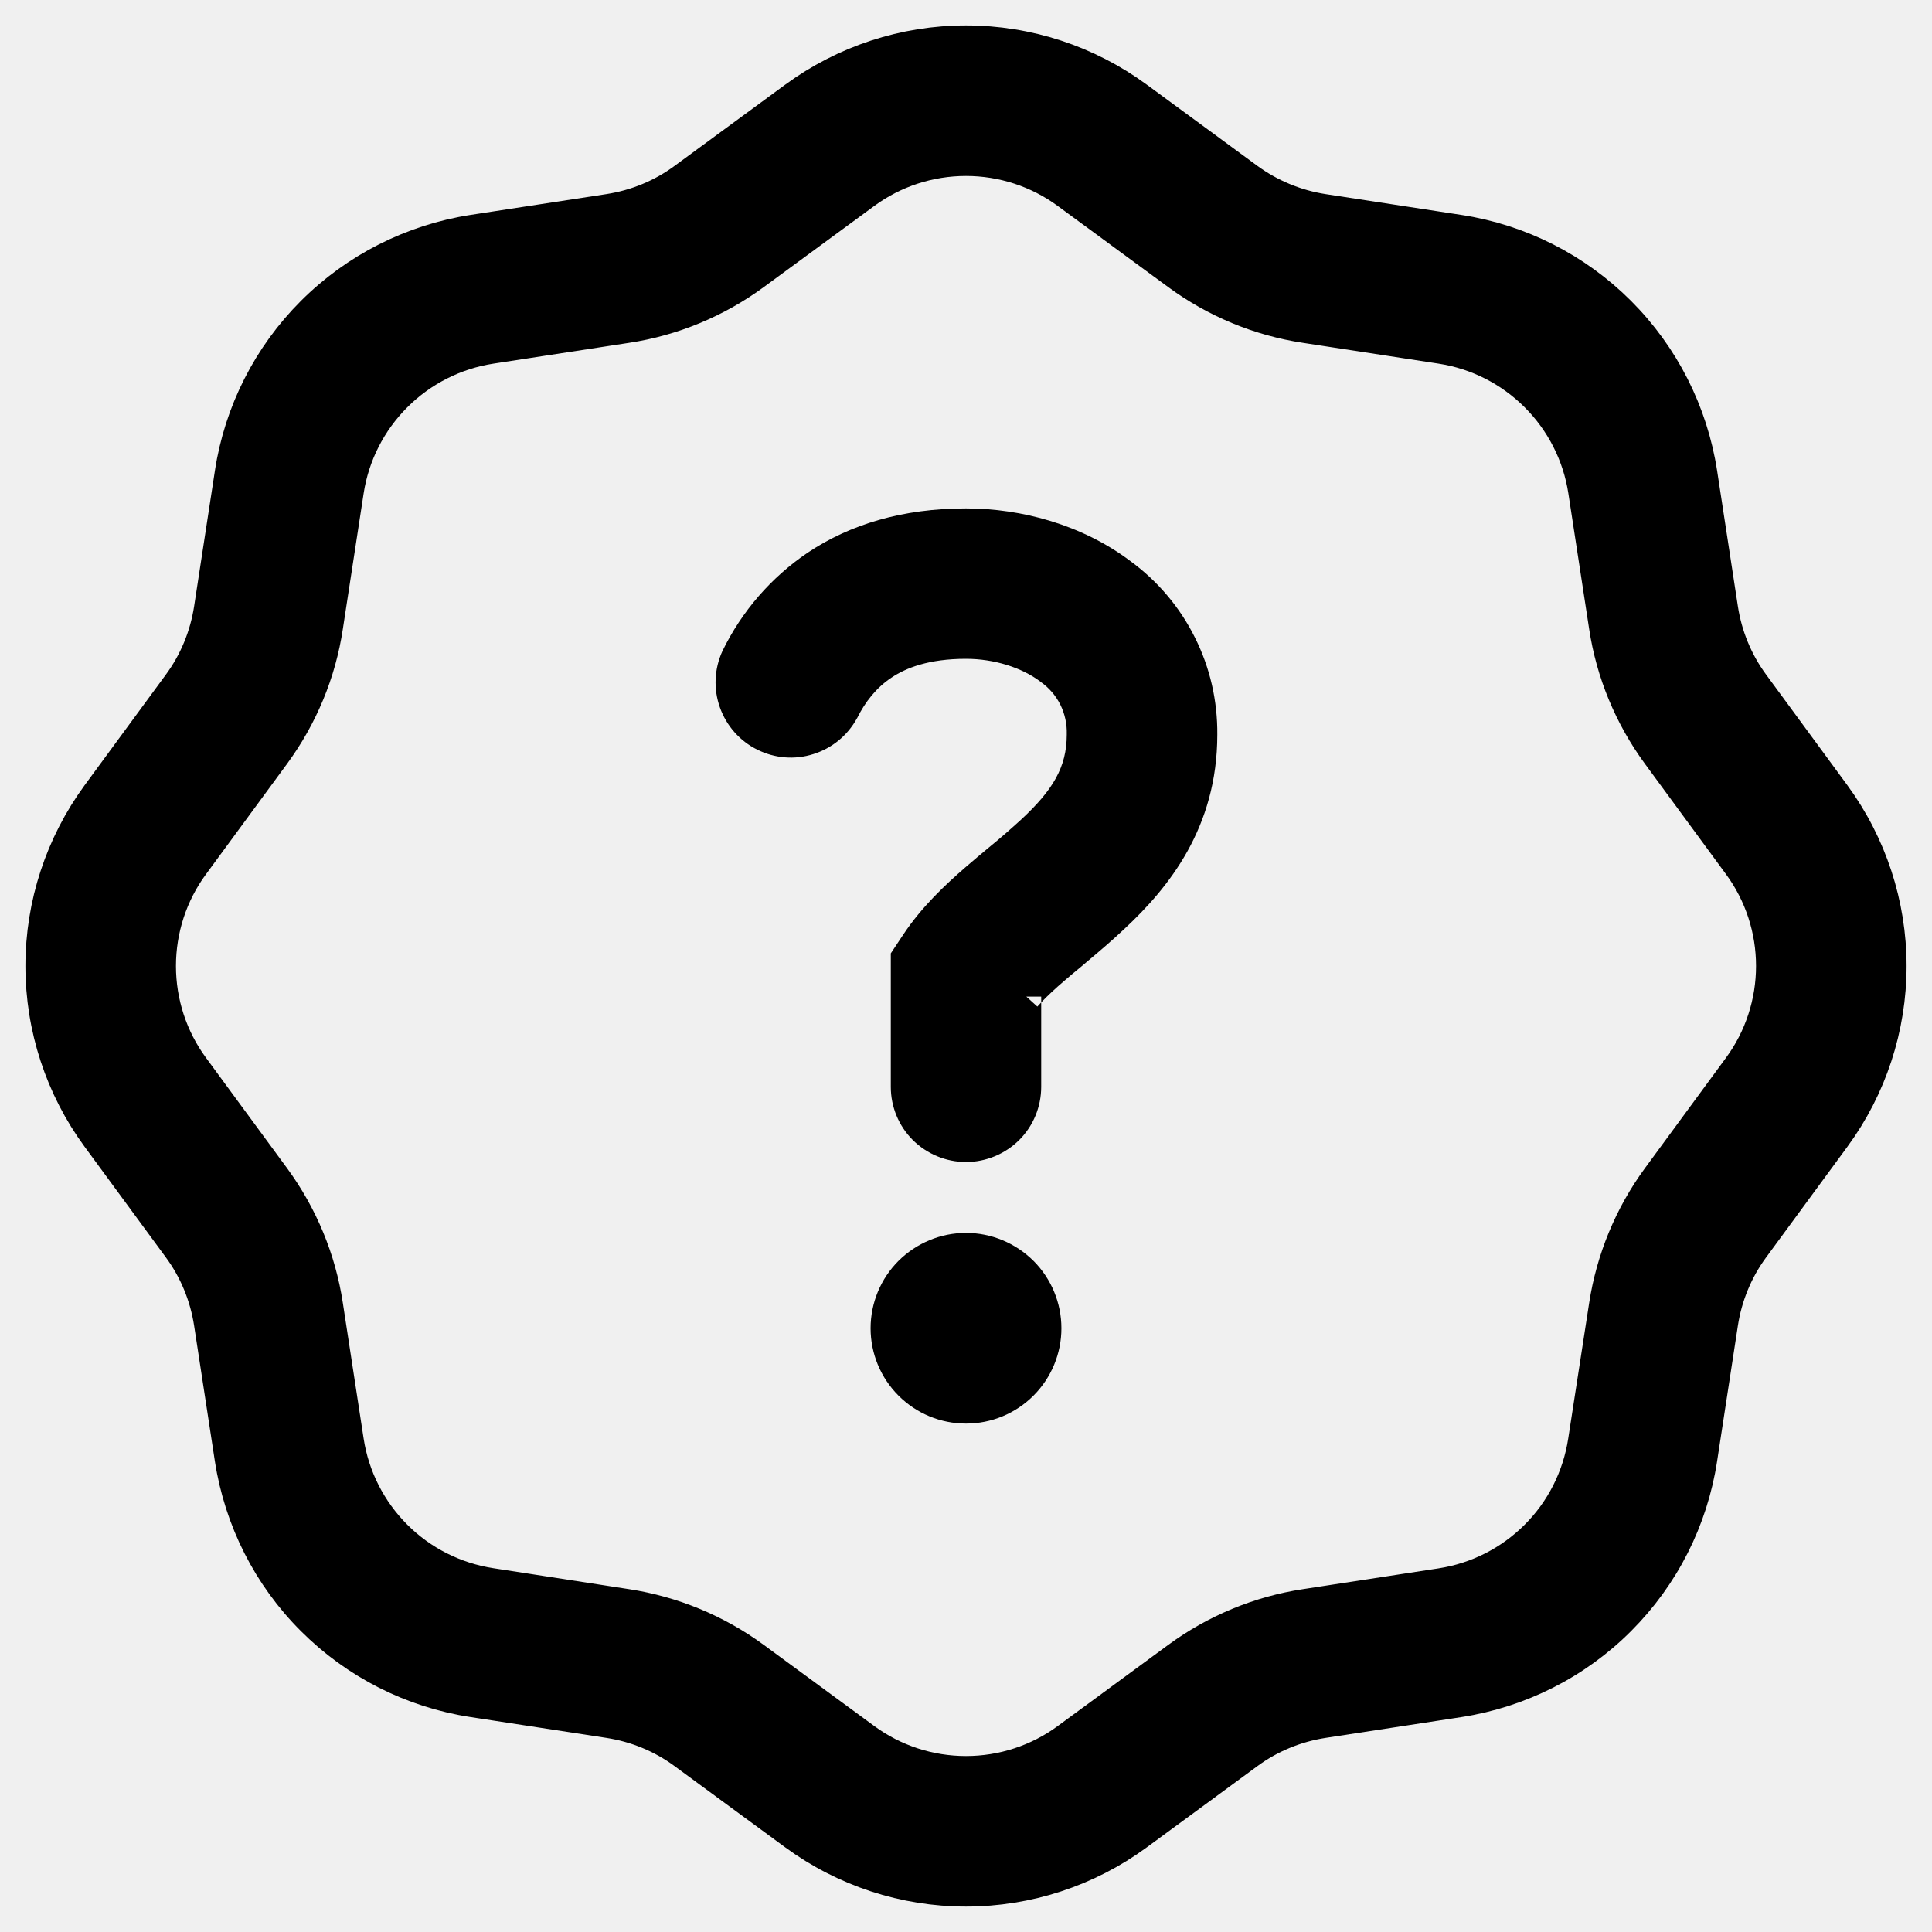
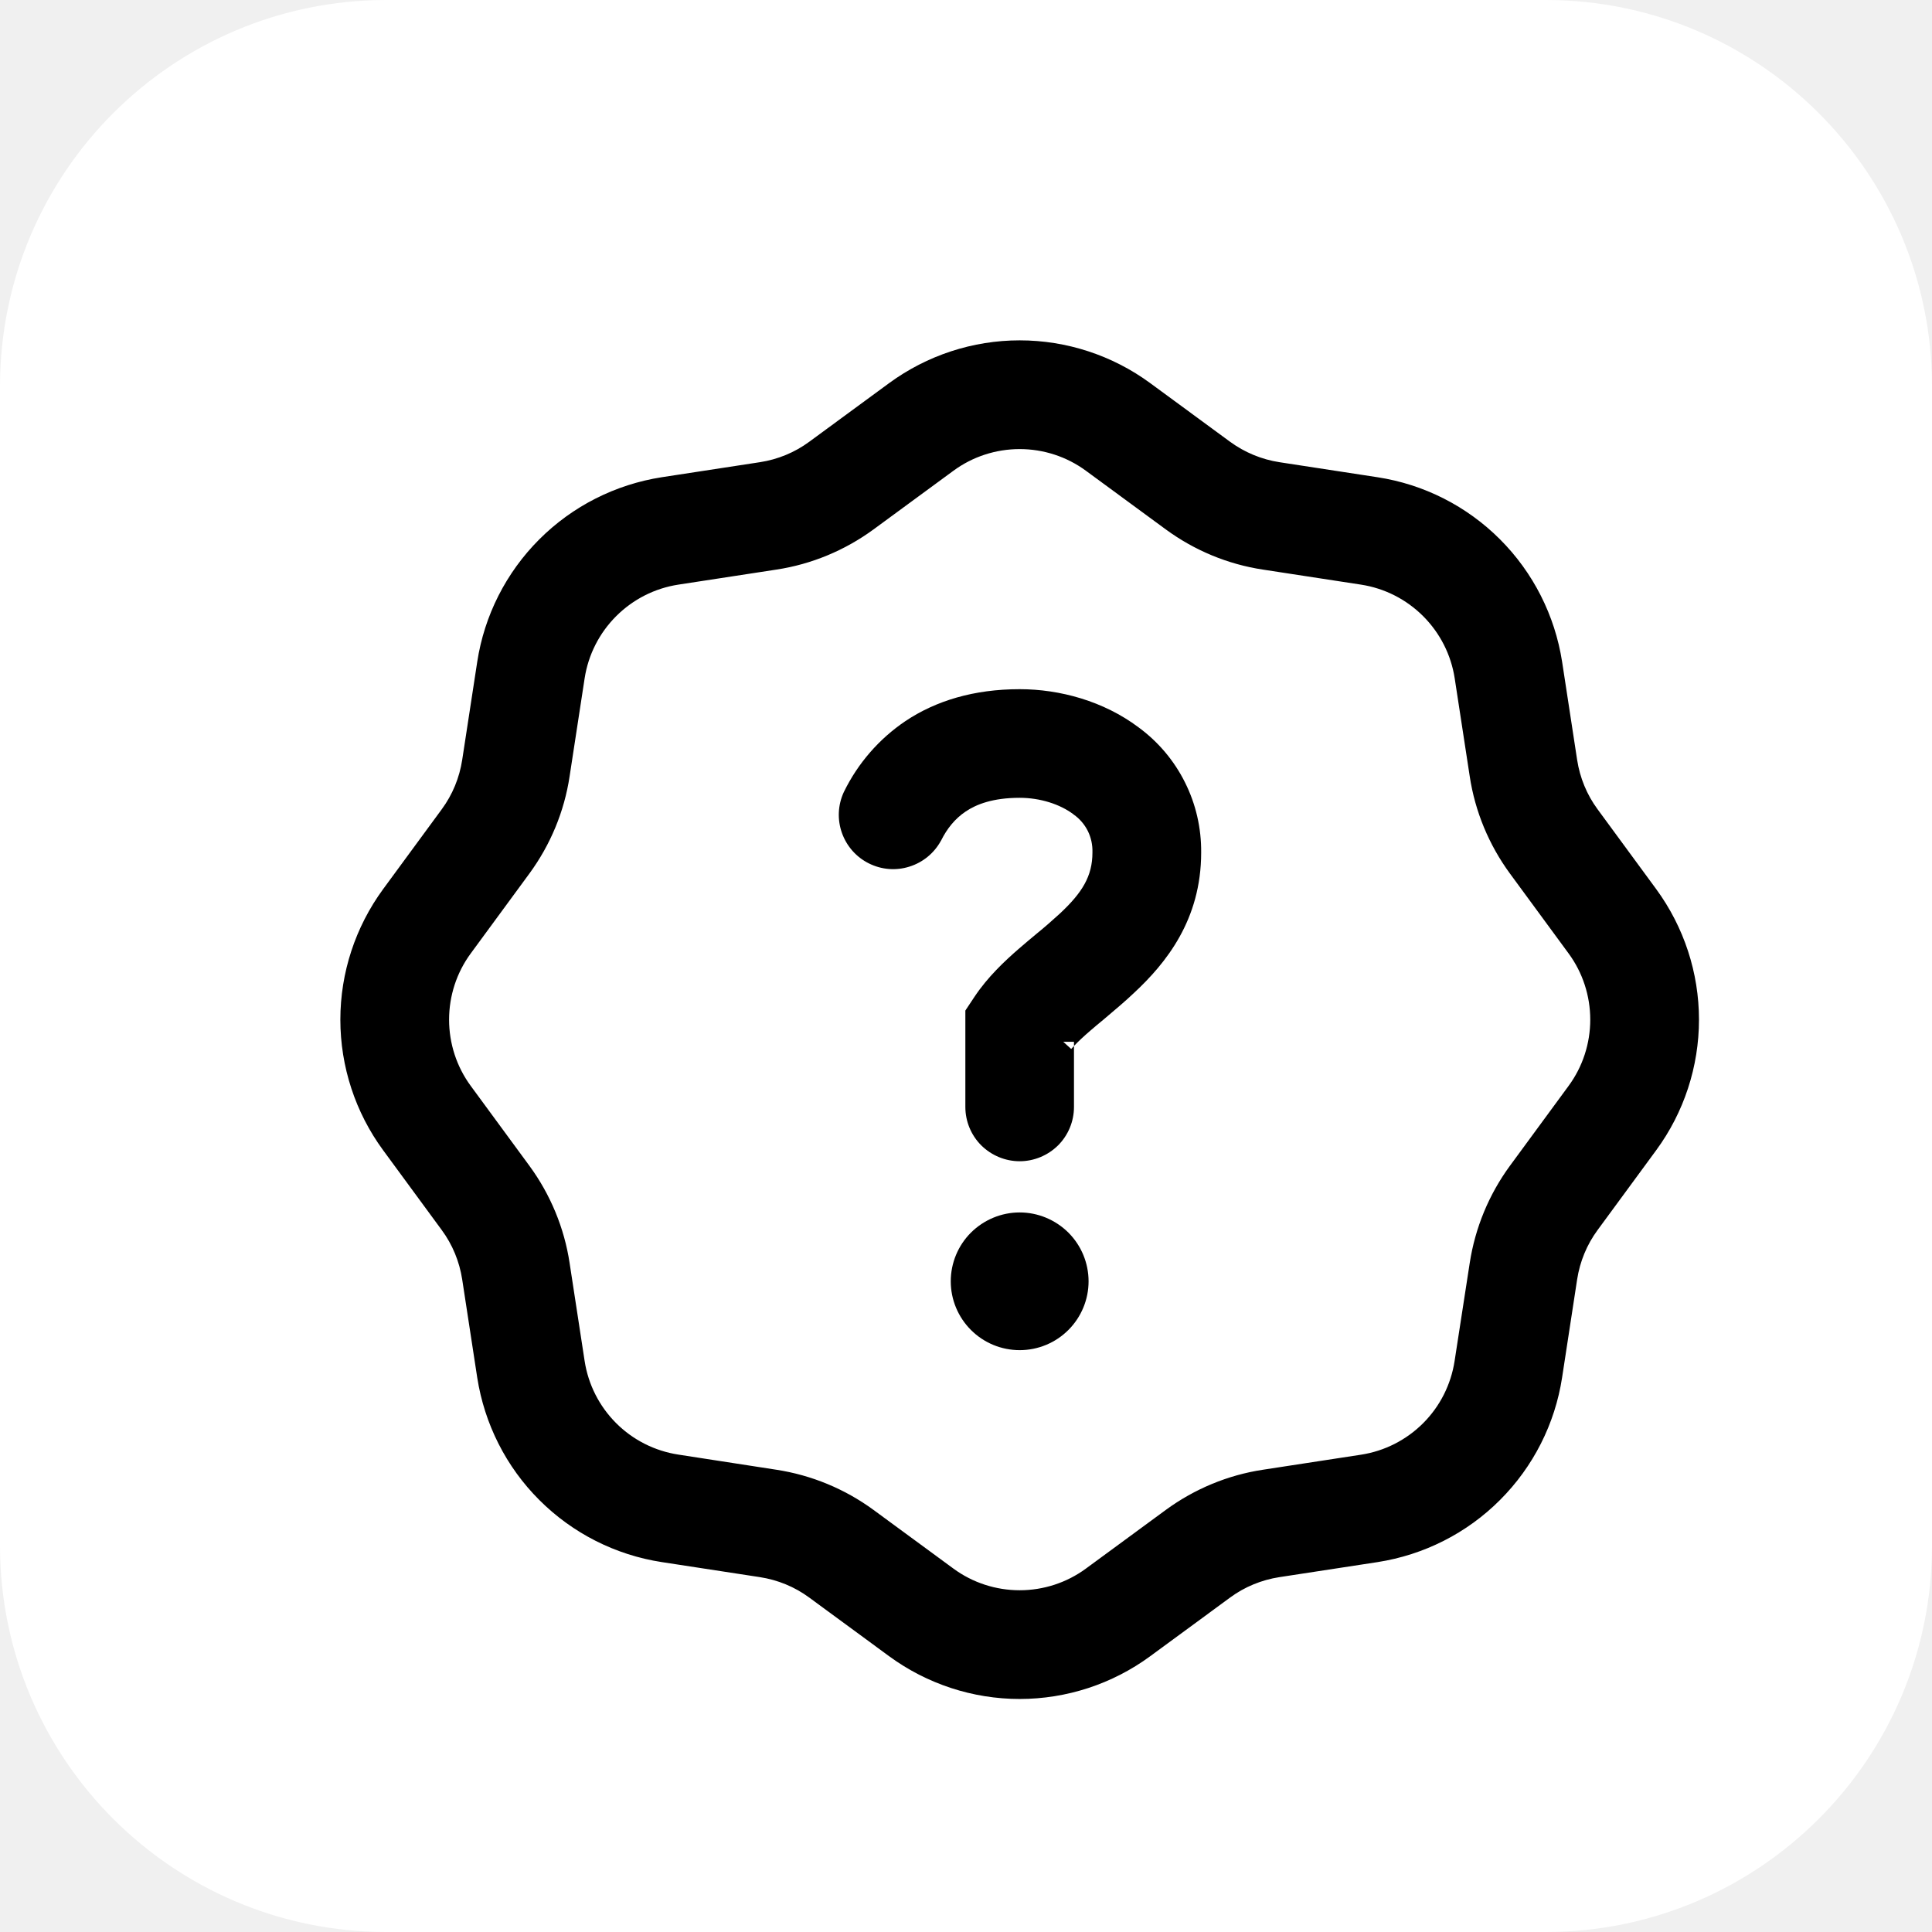
- <svg xmlns="http://www.w3.org/2000/svg" width="13" height="13" viewBox="0 0 13 13" fill="none">
-   <g id="Frame" clip-path="url(#clip0_1285_834)">
-     <path id="Union" fill-rule="evenodd" clip-rule="evenodd" d="M6.5 3.421C6.073 3.421 5.719 3.529 5.436 3.718C5.19 3.884 4.992 4.112 4.862 4.379L4.861 4.381C4.806 4.501 4.8 4.636 4.844 4.76C4.888 4.884 4.978 4.986 5.095 5.044C5.213 5.103 5.348 5.114 5.473 5.074C5.598 5.035 5.703 4.949 5.766 4.834L5.768 4.831C5.822 4.722 5.897 4.627 5.998 4.56C6.096 4.494 6.25 4.433 6.5 4.433C6.69 4.433 6.875 4.492 7 4.586L7.002 4.588C7.058 4.627 7.104 4.68 7.135 4.742C7.165 4.803 7.18 4.871 7.178 4.94V4.943C7.178 5.163 7.083 5.317 6.874 5.512C6.804 5.576 6.731 5.64 6.657 5.7C6.603 5.745 6.549 5.79 6.496 5.836C6.361 5.953 6.202 6.102 6.079 6.287L5.994 6.415V7.313C5.994 7.447 6.047 7.576 6.142 7.671C6.237 7.765 6.366 7.819 6.5 7.819C6.634 7.819 6.763 7.765 6.858 7.671C6.953 7.576 7.006 7.447 7.006 7.313V6.745C7.047 6.702 7.097 6.655 7.16 6.601C7.193 6.572 7.234 6.538 7.279 6.501L7.306 6.478L7.306 6.478C7.389 6.408 7.483 6.329 7.564 6.252C7.863 5.974 8.191 5.57 8.191 4.943C8.193 4.716 8.142 4.492 8.04 4.289C7.939 4.086 7.79 3.91 7.607 3.776C7.282 3.531 6.874 3.421 6.5 3.421ZM6.906 6.706L6.98 6.773C6.989 6.764 6.997 6.755 7.006 6.745V6.706H6.906V6.706ZM6.094 6.445V6.445L6.094 6.445H6.094ZM6.5 8.296C6.33 8.296 6.167 8.364 6.046 8.484C5.926 8.604 5.858 8.767 5.858 8.938C5.858 9.108 5.926 9.271 6.046 9.391C6.167 9.512 6.33 9.579 6.5 9.579C6.67 9.579 6.833 9.512 6.954 9.391C7.074 9.271 7.142 9.108 7.142 8.938C7.142 8.767 7.074 8.604 6.954 8.484C6.833 8.364 6.67 8.296 6.5 8.296Z" fill="black" />
-     <path id="Vector" d="M5.343 0.65C5.679 0.404 6.084 0.271 6.5 0.271C6.916 0.271 7.322 0.404 7.657 0.65L8.402 1.197C8.55 1.305 8.723 1.377 8.905 1.405L9.818 1.545C10.23 1.608 10.61 1.801 10.904 2.095C11.199 2.39 11.391 2.77 11.455 3.181L11.595 4.095C11.623 4.277 11.694 4.45 11.803 4.598L12.35 5.343C12.596 5.679 12.729 6.084 12.729 6.5C12.729 6.916 12.596 7.322 12.35 7.657L11.803 8.402C11.694 8.55 11.623 8.723 11.595 8.905L11.455 9.818C11.392 10.23 11.199 10.61 10.905 10.904C10.611 11.199 10.23 11.391 9.819 11.455L8.905 11.595C8.723 11.623 8.55 11.694 8.402 11.803L7.657 12.35C7.322 12.596 6.916 12.729 6.5 12.729C6.084 12.729 5.679 12.596 5.343 12.35L4.598 11.803C4.45 11.694 4.277 11.623 4.095 11.595L3.182 11.455C2.77 11.392 2.39 11.199 2.096 10.905C1.801 10.611 1.609 10.23 1.545 9.819L1.405 8.905C1.377 8.723 1.306 8.55 1.197 8.402L0.65 7.657C0.404 7.322 0.271 6.916 0.271 6.5C0.271 6.084 0.404 5.679 0.65 5.343L1.197 4.598C1.306 4.45 1.377 4.277 1.405 4.095L1.545 3.182C1.608 2.77 1.801 2.39 2.095 2.096C2.39 1.801 2.77 1.609 3.181 1.545L4.095 1.405C4.277 1.377 4.45 1.306 4.598 1.197L5.343 0.65ZM7.176 1.305C6.98 1.161 6.743 1.084 6.5 1.084C6.257 1.084 6.02 1.161 5.824 1.305L5.079 1.852C4.825 2.038 4.529 2.161 4.218 2.208L3.305 2.348C3.064 2.385 2.842 2.498 2.67 2.67C2.498 2.842 2.385 3.064 2.348 3.305L2.208 4.218C2.161 4.53 2.038 4.825 1.852 5.079L1.305 5.824C1.161 6.02 1.084 6.257 1.084 6.5C1.084 6.743 1.161 6.98 1.305 7.176L1.852 7.921C2.038 8.175 2.161 8.471 2.208 8.782L2.348 9.695C2.385 9.936 2.498 10.158 2.67 10.33C2.842 10.502 3.064 10.614 3.305 10.651L4.218 10.792C4.53 10.84 4.825 10.962 5.079 11.148L5.824 11.695C6.02 11.839 6.257 11.916 6.5 11.916C6.743 11.916 6.98 11.839 7.176 11.695L7.921 11.148C8.175 10.962 8.471 10.839 8.782 10.792L9.695 10.652C9.936 10.615 10.158 10.502 10.33 10.33C10.502 10.158 10.614 9.936 10.651 9.695L10.792 8.782C10.84 8.471 10.962 8.175 11.148 7.921L11.695 7.176C11.839 6.98 11.916 6.743 11.916 6.5C11.916 6.257 11.839 6.02 11.695 5.824L11.148 5.079C10.962 4.825 10.839 4.529 10.792 4.218L10.652 3.305C10.615 3.064 10.502 2.842 10.33 2.67C10.158 2.498 9.936 2.385 9.695 2.348L8.782 2.208C8.47 2.161 8.175 2.038 7.921 1.852L7.176 1.305Z" fill="black" stroke="black" stroke-width="0.2" />
+ <svg xmlns="http://www.w3.org/2000/svg" width="18" height="18" viewBox="0 0 18 18" fill="none">
+   <g clip-path="url(#clip0_1285_724)">
+     <path d="M14.4 0H3.6C1.612 0 0 1.612 0 3.6V14.4C0 16.388 1.612 18 3.6 18H14.4C16.388 18 18 16.388 18 14.4V3.6C18 1.612 16.388 0 14.4 0Z" fill="white" />
+     <g clip-path="url(#clip1_1285_724)">
+       <path d="M11.383 7.417V10.009L9.047 11.305V12.926L12.844 10.819V6.606L11.383 7.417Z" fill="#00AC69" />
+       <path d="M9.047 6.121L11.383 7.417L12.844 6.606L9.047 4.5L5.25 6.606L6.71 7.417L9.047 6.121Z" fill="#1CE783" />
+       <path d="M7.586 9.523V12.116L9.047 12.926V8.713L5.25 6.606V8.227L7.586 9.523Z" fill="#1D252C" />
+     </g>
+     <path d="M13.05 2.25H4.95C3.459 2.25 2.25 3.459 2.25 4.95V13.05C2.25 14.541 3.459 15.75 4.95 15.75H13.05C14.541 15.75 15.75 14.541 15.75 13.05V4.95C15.75 3.459 14.541 2.25 13.05 2.25Z" fill="white" />
+     <g clip-path="url(#clip2_1285_724)">
+       <path fill-rule="evenodd" clip-rule="evenodd" d="M9.5 6.421C9.073 6.421 8.719 6.529 8.436 6.718C8.19 6.884 7.992 7.112 7.862 7.379L7.861 7.381C7.806 7.501 7.8 7.636 7.844 7.76C7.888 7.884 7.978 7.986 8.095 8.044C8.213 8.103 8.348 8.114 8.473 8.074C8.598 8.035 8.703 7.949 8.766 7.834L8.768 7.831C8.822 7.722 8.897 7.627 8.998 7.56C9.096 7.494 9.25 7.433 9.5 7.433C9.69 7.433 9.875 7.492 10 7.586L10.002 7.588C10.058 7.627 10.104 7.68 10.135 7.742C10.165 7.803 10.18 7.871 10.178 7.94V7.943C10.178 8.163 10.083 8.317 9.874 8.512C9.804 8.576 9.731 8.64 9.657 8.7C9.603 8.745 9.549 8.79 9.496 8.836C9.361 8.953 9.202 9.102 9.079 9.287L8.994 9.415V10.313C8.994 10.447 9.047 10.576 9.142 10.671C9.237 10.765 9.366 10.819 9.5 10.819C9.634 10.819 9.763 10.765 9.858 10.671C9.953 10.576 10.006 10.447 10.006 10.313V9.745C10.047 9.702 10.097 9.655 10.16 9.601C10.193 9.572 10.234 9.538 10.279 9.501L10.306 9.478L10.306 9.478C10.389 9.408 10.483 9.329 10.564 9.252C10.863 8.974 11.191 8.57 11.191 7.943C11.193 7.716 11.142 7.492 11.04 7.289C10.939 7.086 10.79 6.91 10.607 6.776C10.282 6.532 9.874 6.421 9.5 6.421ZM9.906 9.706L9.98 9.773C9.989 9.764 9.997 9.755 10.006 9.745V9.706H9.906V9.706ZM9.094 9.445V9.445L9.094 9.445H9.094ZM9.5 11.296C9.33 11.296 9.167 11.364 9.046 11.484C8.926 11.604 8.858 11.767 8.858 11.938C8.858 12.108 8.926 12.271 9.046 12.391C9.167 12.512 9.33 12.579 9.5 12.579C9.67 12.579 9.833 12.512 9.954 12.391C10.074 12.271 10.142 12.108 10.142 11.938C10.142 11.767 10.074 11.604 9.954 11.484C9.833 11.364 9.67 11.296 9.5 11.296Z" fill="black" />
+       <path d="M8.343 3.65C8.679 3.404 9.084 3.271 9.5 3.271C9.916 3.271 10.322 3.404 10.657 3.65L11.402 4.197C11.55 4.305 11.723 4.377 11.905 4.405L12.818 4.545C13.23 4.608 13.61 4.801 13.904 5.095C14.199 5.39 14.391 5.77 14.455 6.181L14.595 7.095C14.623 7.277 14.694 7.45 14.803 7.598L15.35 8.343C15.596 8.679 15.729 9.084 15.729 9.5C15.729 9.916 15.596 10.322 15.35 10.657L14.803 11.402C14.694 11.55 14.623 11.723 14.595 11.905L14.455 12.818C14.392 13.23 14.199 13.61 13.905 13.904C13.611 14.199 13.23 14.391 12.819 14.455L11.905 14.595C11.723 14.623 11.55 14.694 11.402 14.803L10.657 15.35C10.322 15.596 9.916 15.729 9.5 15.729C9.084 15.729 8.679 15.596 8.343 15.35L7.598 14.803C7.45 14.694 7.277 14.623 7.095 14.595L6.182 14.455C5.77 14.392 5.39 14.199 5.096 13.905C4.801 13.611 4.609 13.23 4.545 12.819L4.405 11.905C4.377 11.723 4.306 11.55 4.197 11.402L3.65 10.657C3.404 10.322 3.271 9.916 3.271 9.5C3.271 9.084 3.404 8.679 3.65 8.343L4.197 7.598C4.306 7.45 4.377 7.277 4.405 7.095L4.545 6.182C4.608 5.77 4.801 5.39 5.095 5.096C5.39 4.801 5.77 4.609 6.181 4.545L7.095 4.405C7.277 4.377 7.45 4.306 7.598 4.197L8.343 3.65ZM10.176 4.305C9.98 4.161 9.743 4.084 9.5 4.084C9.257 4.084 9.02 4.161 8.824 4.305L8.079 4.852C7.825 5.038 7.529 5.161 7.218 5.208L6.305 5.348C6.064 5.385 5.842 5.498 5.67 5.67C5.498 5.842 5.385 6.064 5.348 6.305L5.208 7.218C5.161 7.53 5.038 7.825 4.852 8.079L4.305 8.824C4.161 9.02 4.084 9.257 4.084 9.5C4.084 9.743 4.161 9.98 4.305 10.176L4.852 10.921C5.038 11.175 5.161 11.471 5.208 11.782L5.348 12.695C5.385 12.936 5.498 13.158 5.67 13.33C5.842 13.502 6.064 13.614 6.305 13.651L7.218 13.792C7.53 13.84 7.825 13.962 8.079 14.148L8.824 14.695C9.02 14.839 9.257 14.916 9.5 14.916C9.743 14.916 9.98 14.839 10.176 14.695L10.921 14.148C11.175 13.962 11.471 13.839 11.782 13.792L12.695 13.652C12.936 13.615 13.158 13.502 13.33 13.33C13.502 13.158 13.614 12.936 13.651 12.695L13.792 11.782C13.84 11.47 13.962 11.175 14.148 10.921L14.695 10.176C14.839 9.98 14.916 9.743 14.916 9.5C14.916 9.257 14.839 9.02 14.695 8.824L14.148 8.079C13.962 7.825 13.839 7.529 13.792 7.218L13.652 6.305C13.615 6.064 13.502 5.842 13.33 5.67C13.158 5.498 12.936 5.385 12.695 5.348L11.782 5.208C11.47 5.161 11.175 5.038 10.921 4.852L10.176 4.305Z" fill="black" stroke="black" stroke-width="0.2" />
+     </g>
  </g>
  <defs>
-     <clipPath id="clip0_1285_834">
-       <rect width="13" height="13" fill="white" />
+     <clipPath id="clip0_1285_724">
+       <rect width="18" height="18" rx="2" fill="white" />
+     </clipPath>
+     <clipPath id="clip1_1285_724">
+       <rect width="7.594" height="8.438" fill="white" transform="translate(5.25 4.5)" />
+     </clipPath>
+     <clipPath id="clip2_1285_724">
+       <rect width="13" height="13" fill="white" transform="translate(3 3)" />
    </clipPath>
  </defs>
</svg>
